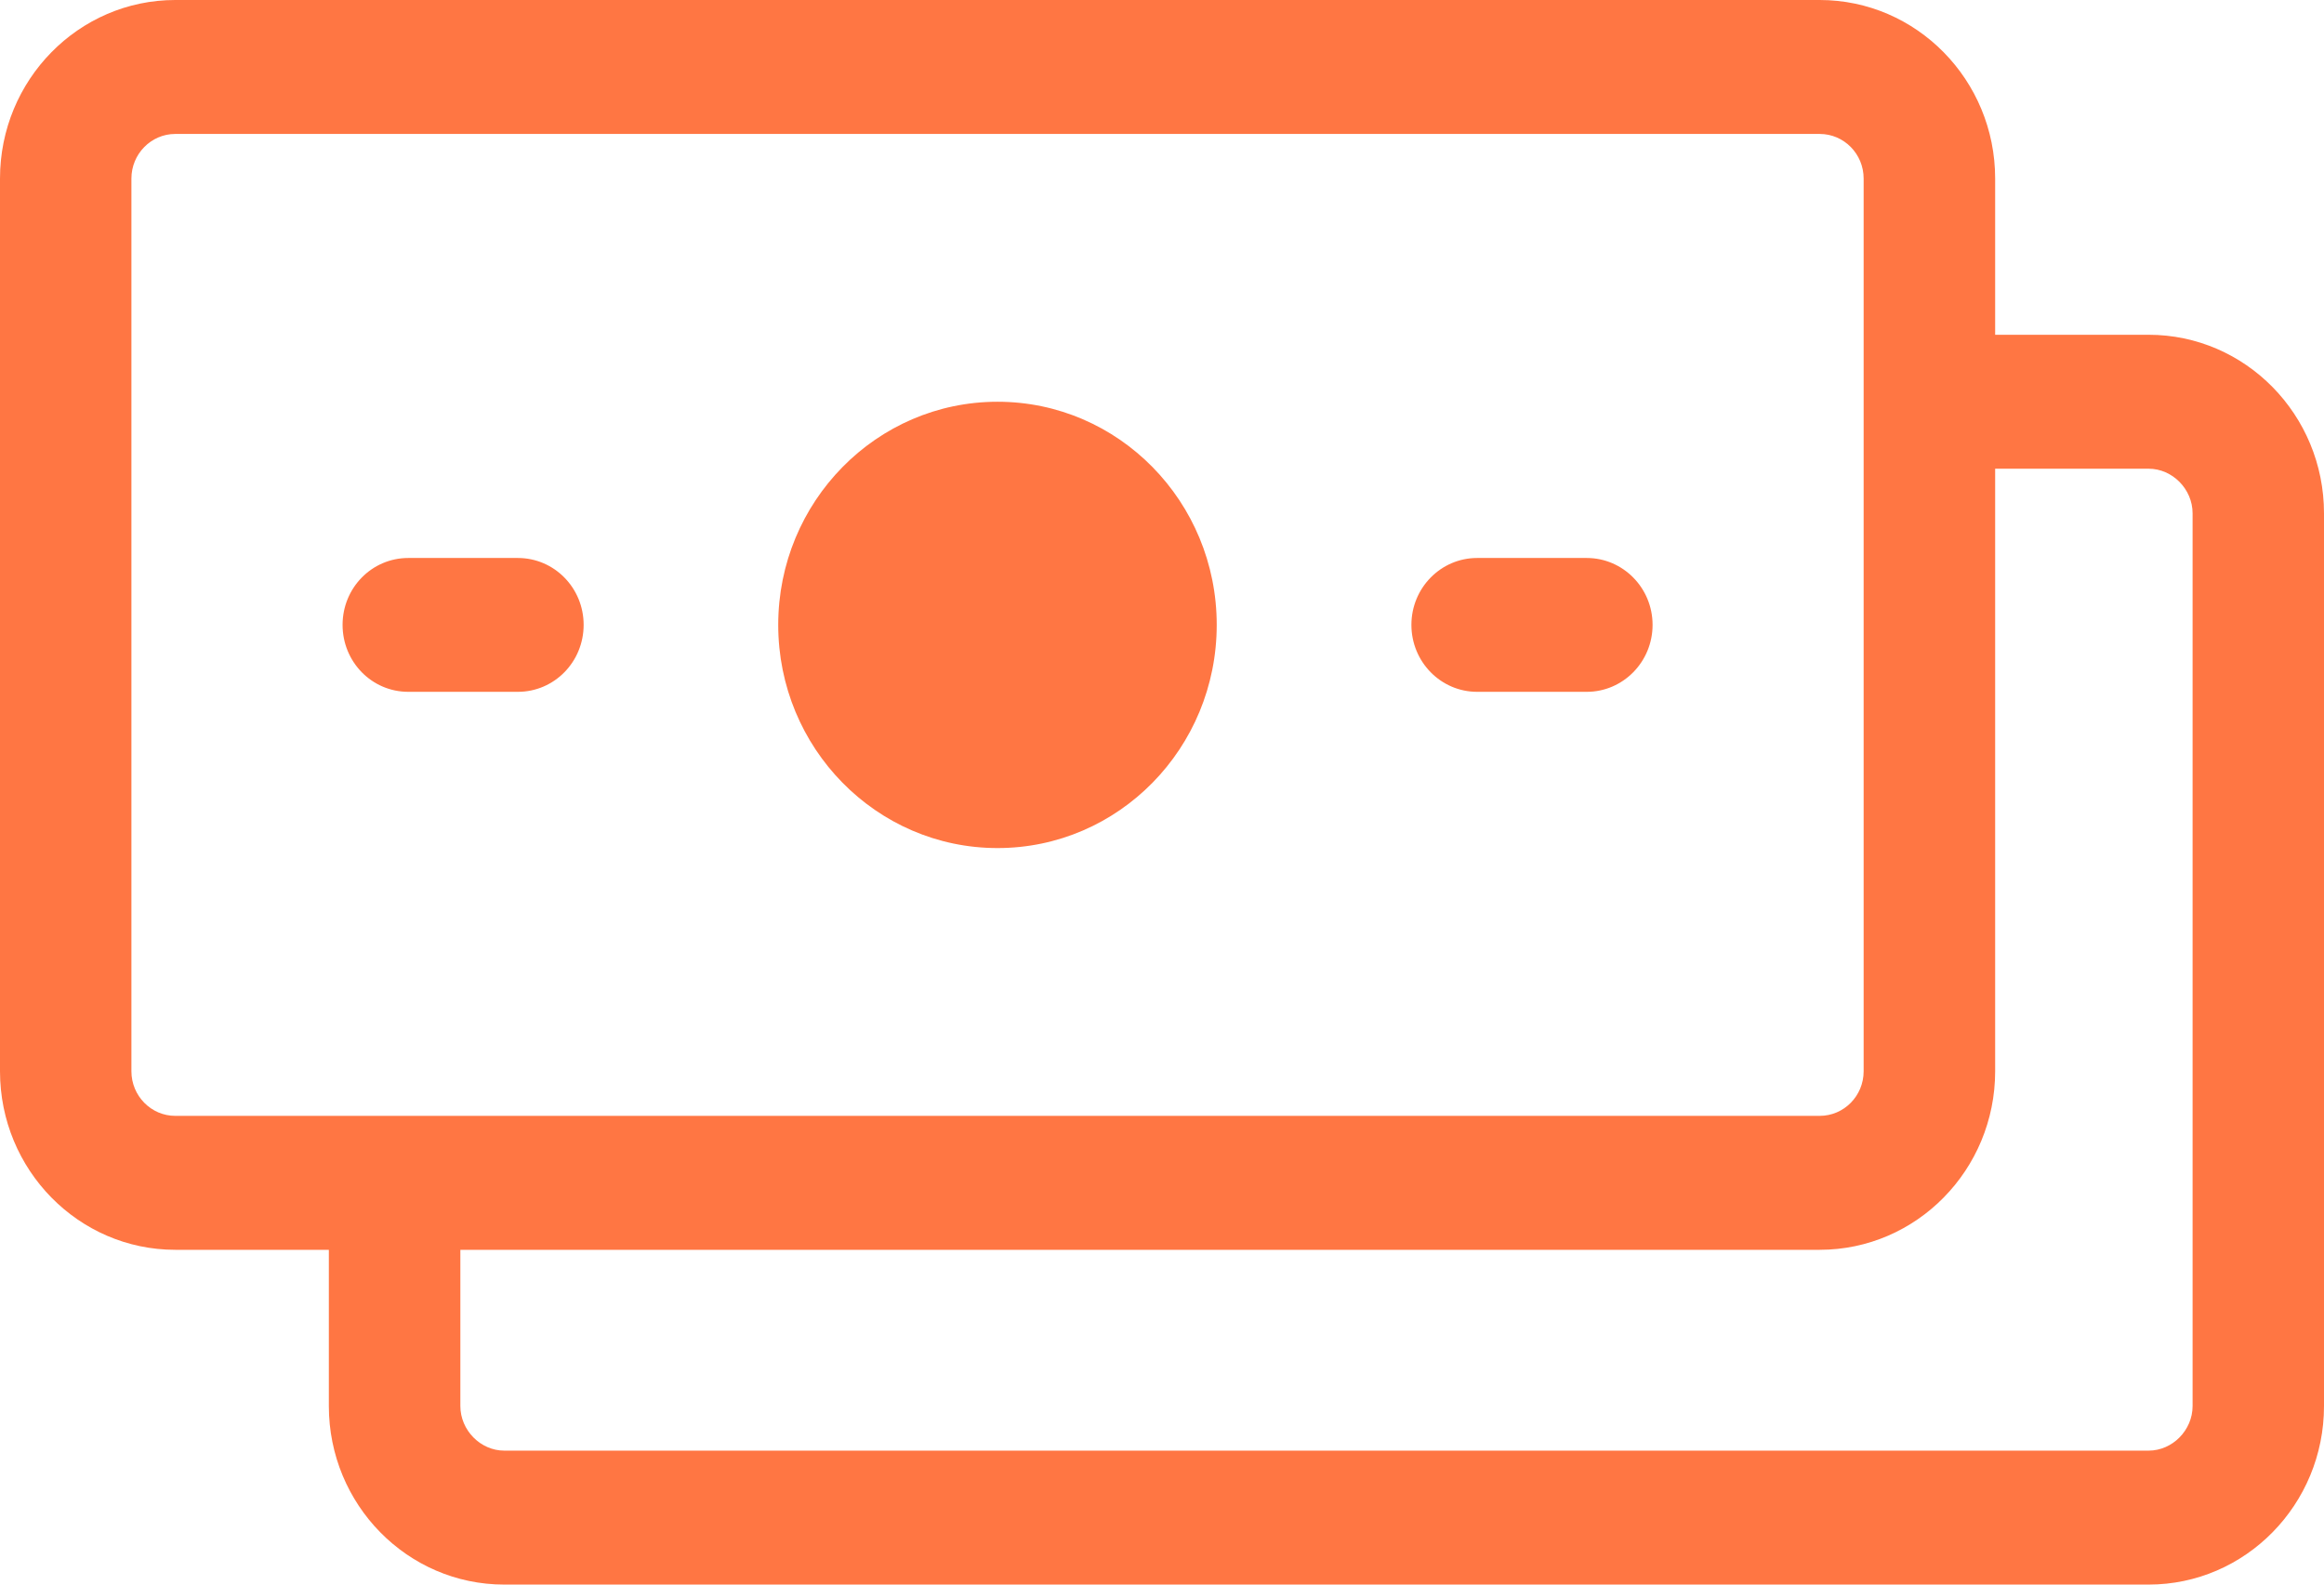
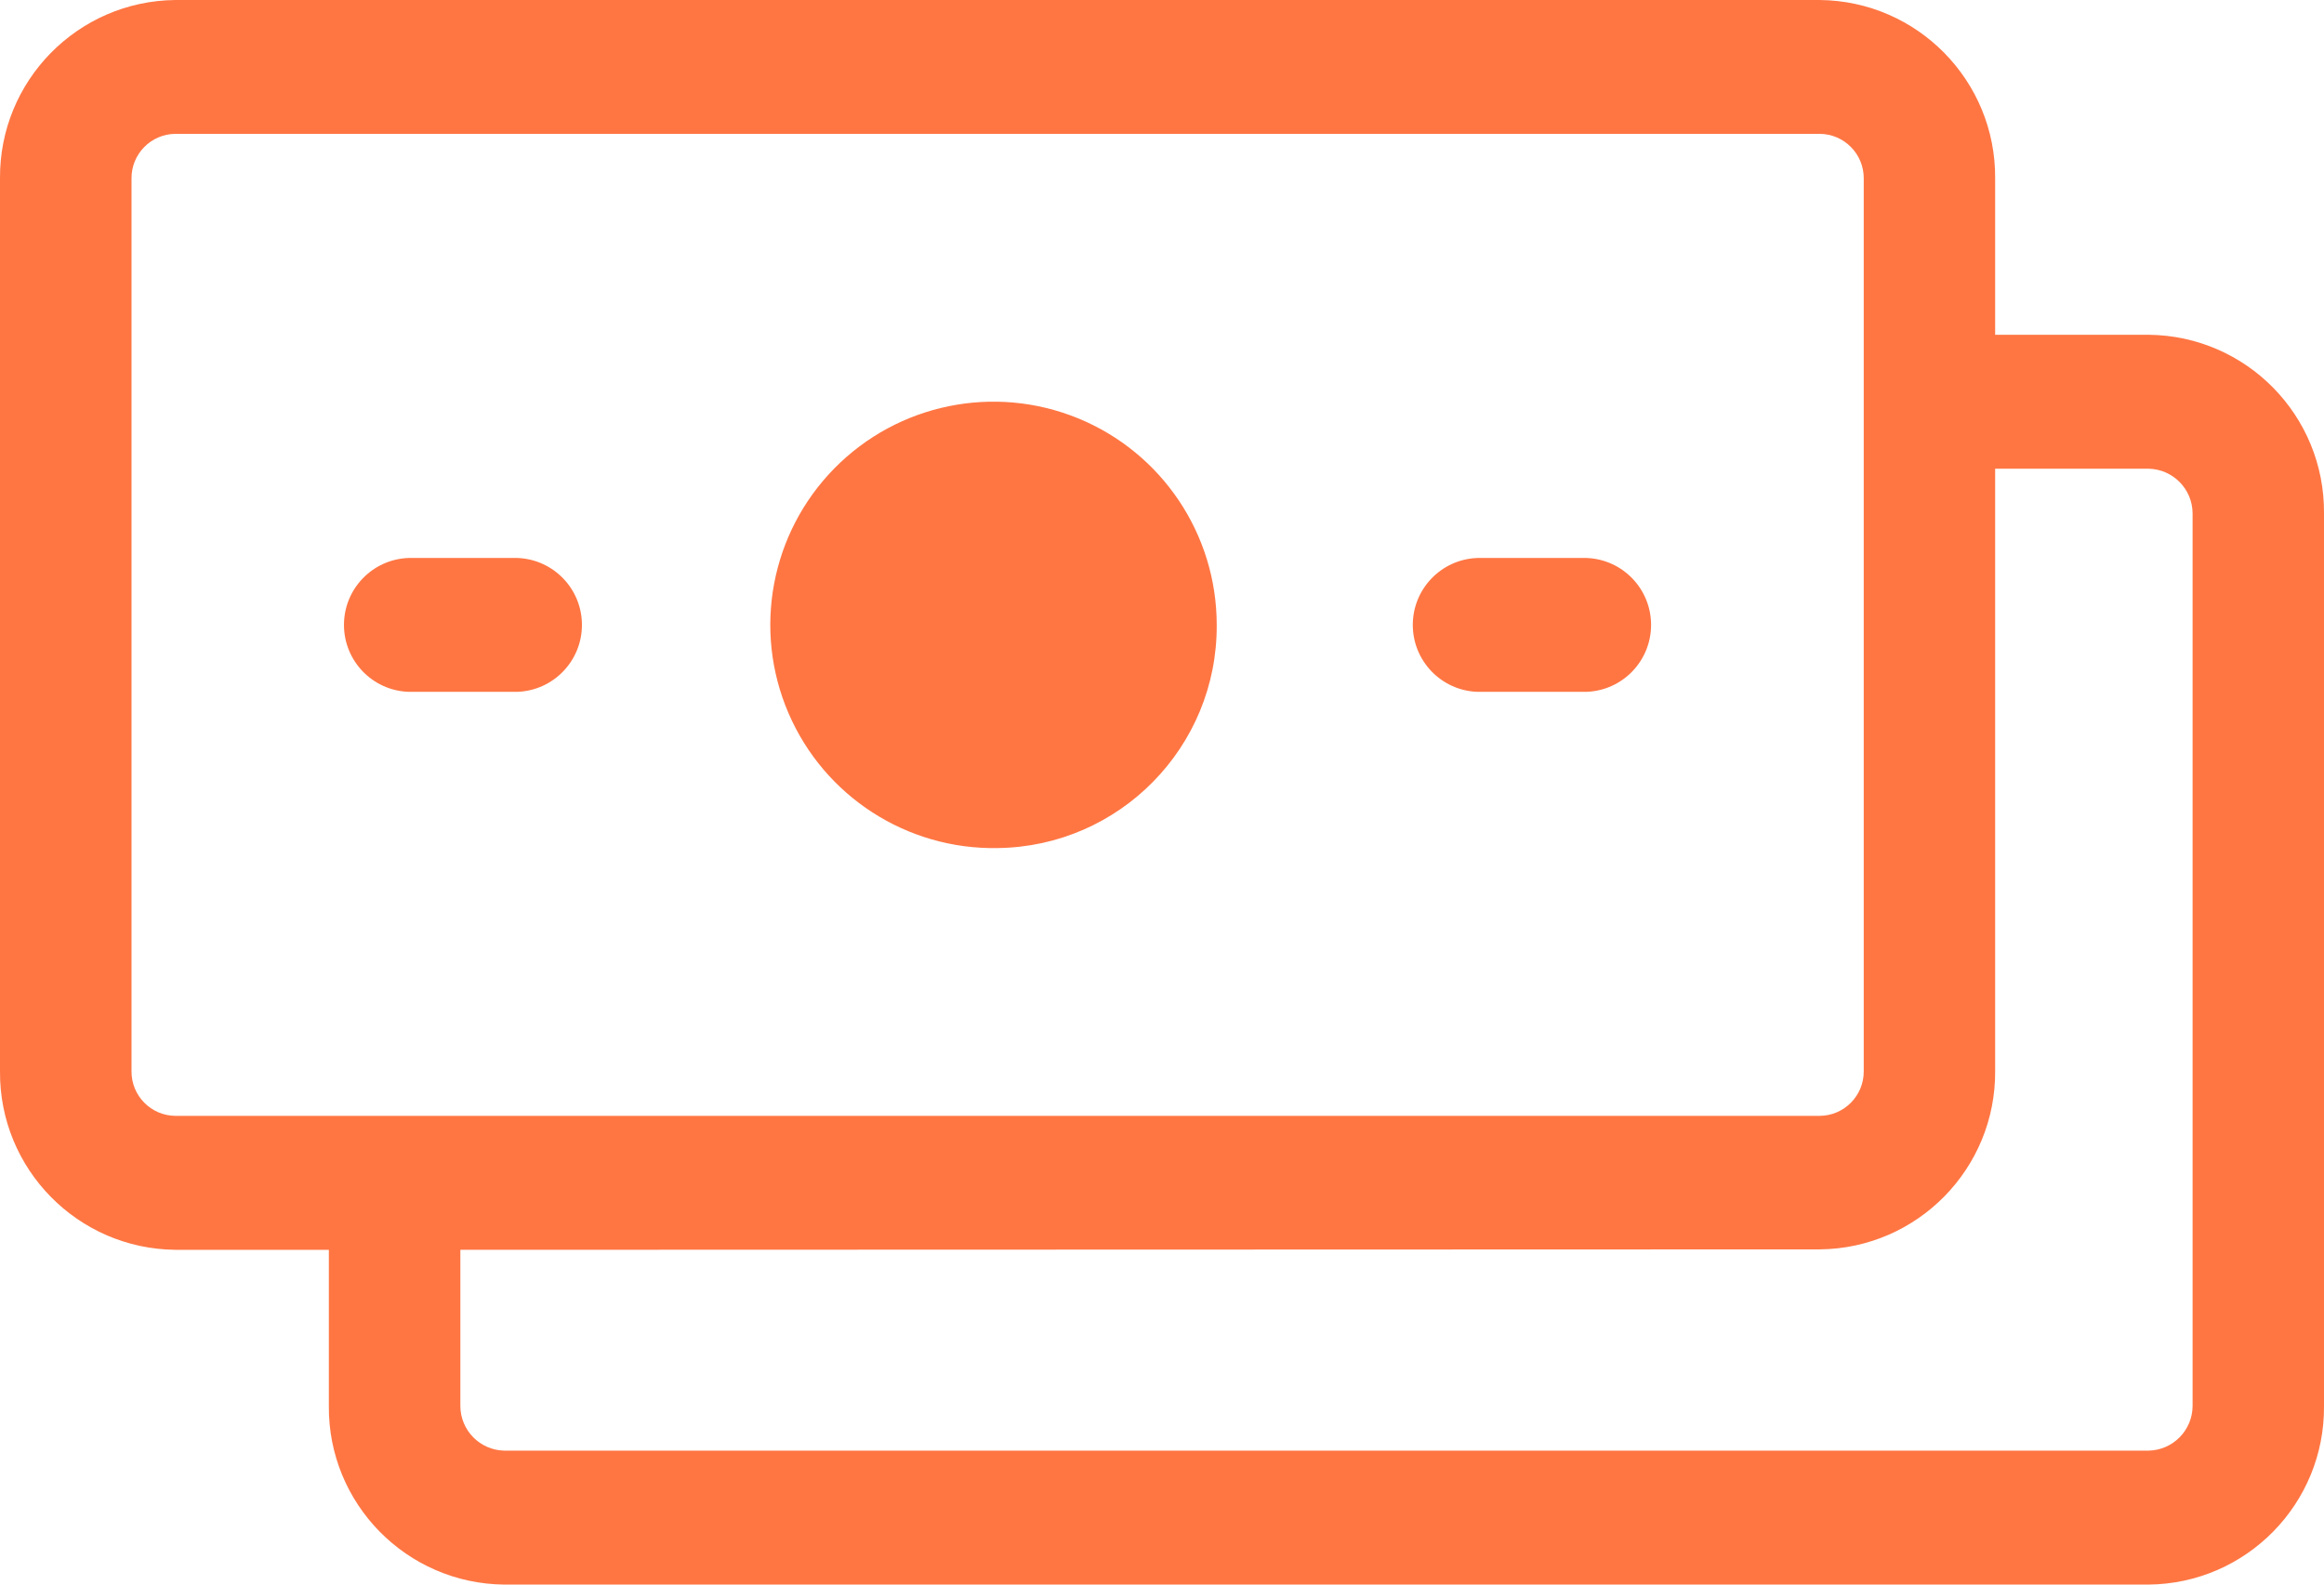
- <svg xmlns="http://www.w3.org/2000/svg" width="22" height="15" viewBox="0 0 22 15" fill="none">
-   <path fill-rule="evenodd" clip-rule="evenodd" d="M15.644 5.915C15.644 6.266 15.364 6.549 15.021 6.549H13.983C13.64 6.549 13.361 6.266 13.361 5.915C13.361 5.565 13.64 5.282 13.983 5.282H15.021C15.364 5.282 15.644 5.565 15.644 5.915ZM5.525 5.915C5.525 6.266 5.247 6.549 4.902 6.549H3.865C3.52 6.549 3.243 6.266 3.243 5.915C3.243 5.565 3.52 5.282 3.865 5.282H4.902C5.247 5.282 5.525 5.565 5.525 5.915ZM11.518 5.915C11.518 7.082 10.59 8.028 9.443 8.028C8.297 8.028 7.367 7.082 7.367 5.915C7.367 4.749 8.297 3.803 9.443 3.803C10.59 3.803 11.518 4.749 11.518 5.915ZM20.756 13.31C20.756 13.539 20.565 13.732 20.34 13.732H4.773C4.549 13.732 4.358 13.539 4.358 13.31V11.831H17.226C18.142 11.831 18.887 11.074 18.887 10.141V4.437H20.34C20.565 4.437 20.756 4.63 20.756 4.859V13.31ZM1.659 10.563C1.431 10.563 1.244 10.374 1.244 10.141V1.69C1.244 1.457 1.431 1.268 1.659 1.268H17.226C17.456 1.268 17.642 1.457 17.642 1.69V10.141C17.642 10.374 17.456 10.563 17.226 10.563H1.659ZM20.34 3.169H18.887V1.69C18.887 0.757 18.142 0 17.226 0H1.659C0.744 0 0 0.757 0 1.69V10.141C0 11.074 0.744 11.831 1.659 11.831H3.113V13.31C3.113 14.243 3.857 15 4.773 15H20.34C21.255 15 22 14.243 22 13.31V4.859C22 3.926 21.255 3.169 20.34 3.169Z" fill="#FF7643" />
+ <svg xmlns="http://www.w3.org/2000/svg" width="22" height="15" viewBox="0 0 22 15">
+   <path id="Cash" d="M20.339,15H4.773a1.677,1.677,0,0,1-1.66-1.69V11.831H1.66A1.677,1.677,0,0,1,0,10.141V1.69A1.677,1.677,0,0,1,1.66,0H17.226a1.677,1.677,0,0,1,1.661,1.69V3.169h1.453A1.677,1.677,0,0,1,22,4.859V13.31A1.677,1.677,0,0,1,20.339,15ZM4.358,11.831V13.31a.424.424,0,0,0,.415.422H20.339a.425.425,0,0,0,.417-.422V4.859a.425.425,0,0,0-.417-.422H18.887v5.7a1.677,1.677,0,0,1-1.661,1.69ZM1.66,1.267a.419.419,0,0,0-.415.423v8.451a.419.419,0,0,0,.415.422H17.226a.42.42,0,0,0,.417-.422V1.69a.42.42,0,0,0-.417-.423ZM9.443,8.028a2.113,2.113,0,1,1,2.075-2.112A2.1,2.1,0,0,1,9.443,8.028Zm5.578-1.479H13.983a.634.634,0,0,1,0-1.267h1.038a.634.634,0,0,1,0,1.267ZM4.9,6.549H3.865a.634.634,0,0,1,0-1.267H4.9a.634.634,0,0,1,0,1.267Z" transform="translate(0)" fill="#ff7643" />
</svg>
